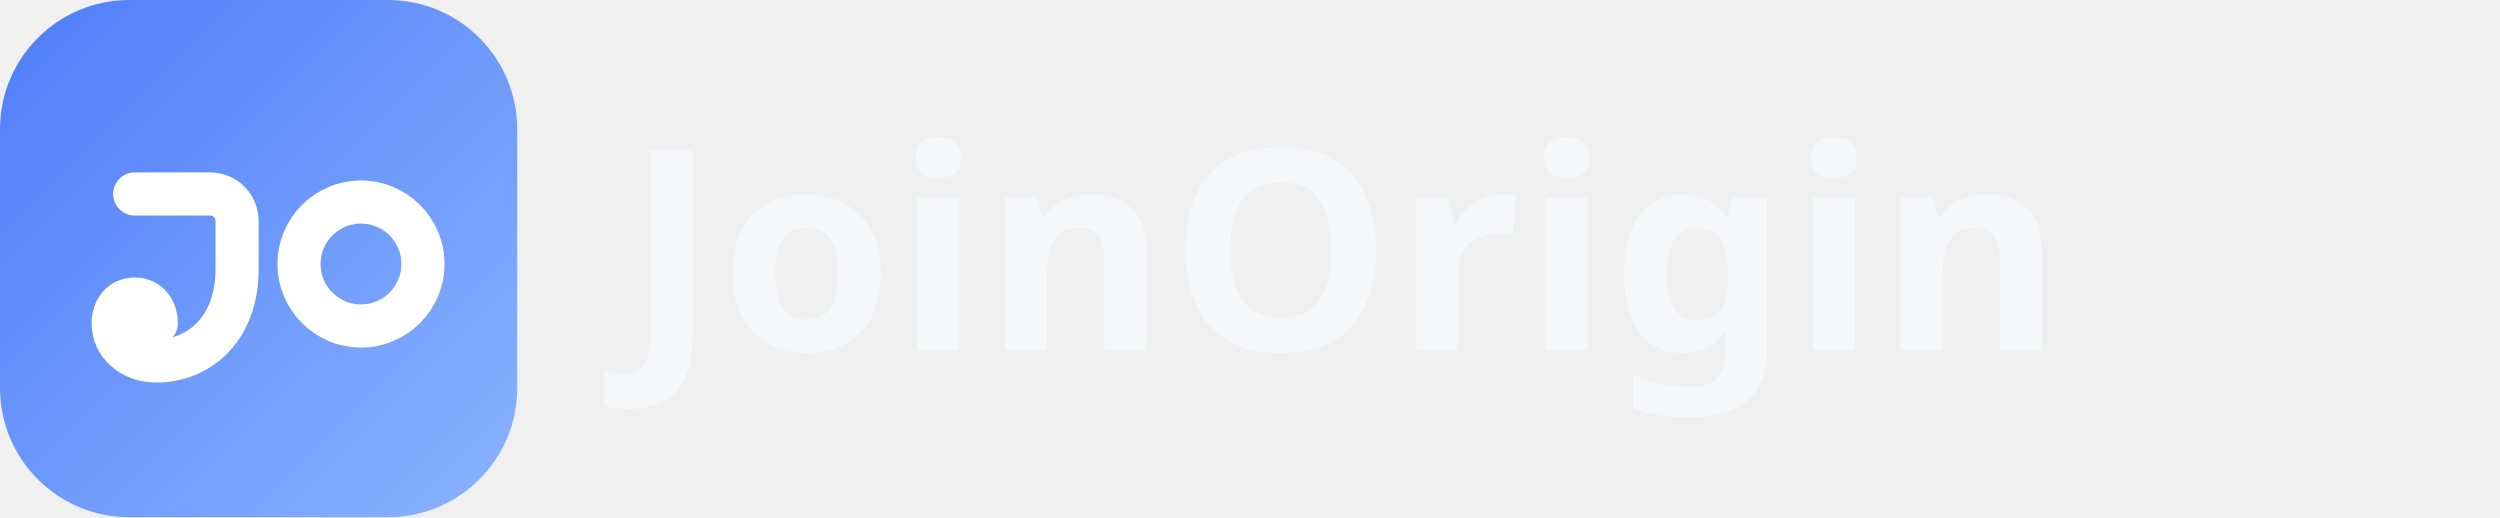
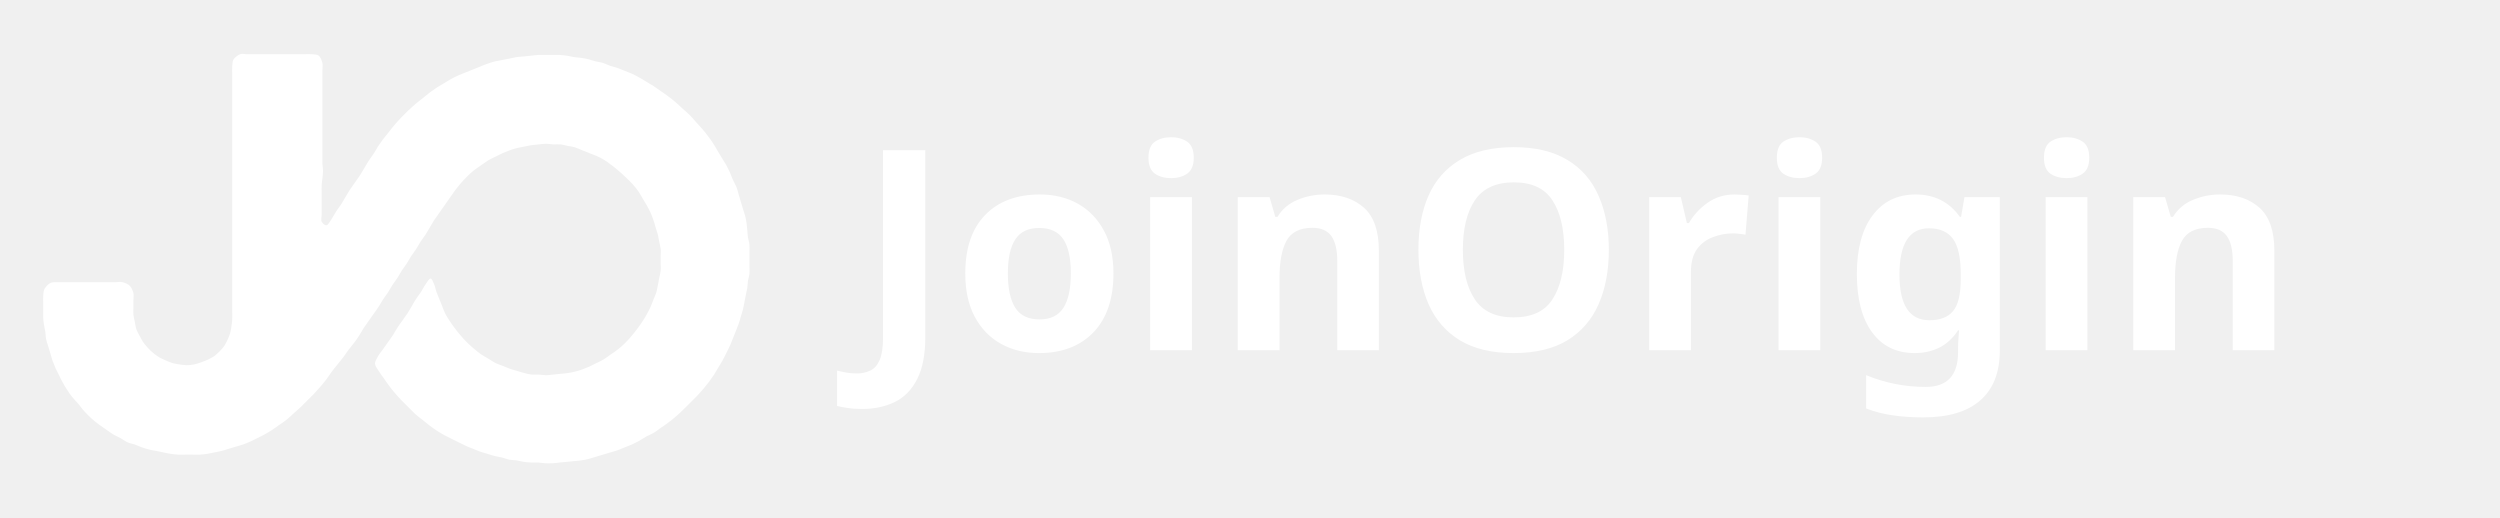
<svg xmlns="http://www.w3.org/2000/svg" viewBox="0 0 232 48" width="232" height="48" role="img" aria-label="JoinOrigin">
-   <defs>
-     <linearGradient id="jo-logo-gradient" x1="0" y1="0" x2="1" y2="1">
-       <stop offset="0%" stop-color="#4F7DF9" />
-       <stop offset="100%" stop-color="#8AB4FF" />
-     </linearGradient>
-   </defs>
-   <rect x="0" y="0" width="48" height="48" rx="12" fill="url(#jo-logo-gradient)" />
-   <path d="M12.5 18 H19.5 A2.5 2.5 0 0 1 22 20.5 V25 C22 30.5 18.5 33.5 14.5 33.5 C12.25 33.5 10.5 32 10.5 30 C10.5 28.75 11.25 27.75 12.5 27.75 C13.75 27.75 14.5 28.75 14.5 30" fill="none" stroke="#FFFFFF" stroke-width="4" stroke-linecap="round" stroke-linejoin="round" />
-   <circle cx="33.5" cy="24.5" r="5.75" fill="none" stroke="#FFFFFF" stroke-width="4" />
-   <text x="58" y="32.5" font-family="Urbanist, 'Segoe UI', sans-serif" font-size="26" font-weight="700" letter-spacing="0.2" fill="#F5F7FA">JoinOrigin</text>
+   <path d="M 22.29 5.03 C 22.08 5.11 21.81 5.31 21.68 5.5 C 21.56 5.69 21.57 5.95 21.55 6.17 C 21.53 6.4 21.55 6.62 21.55 6.84 C 21.55 7.07 21.55 7.29 21.55 7.51 C 21.55 7.73 21.55 7.96 21.55 8.18 C 21.55 8.4 21.55 8.63 21.55 8.85 C 21.55 9.07 21.55 9.3 21.55 9.52 C 21.55 9.74 21.55 9.97 21.55 10.19 C 21.55 10.41 21.55 10.64 21.55 10.86 C 21.55 11.08 21.55 11.31 21.55 11.53 C 21.55 11.75 21.55 11.97 21.55 12.2 C 21.55 12.42 21.55 12.64 21.55 12.87 C 21.55 13.09 21.55 13.31 21.55 13.54 C 21.55 13.76 21.55 13.98 21.55 14.21 C 21.55 14.43 21.55 14.65 21.55 14.88 C 21.55 15.1 21.55 15.32 21.55 15.54 C 21.55 15.77 21.55 15.99 21.55 16.21 C 21.55 16.44 21.55 16.66 21.55 16.88 C 21.55 17.11 21.55 17.33 21.55 17.55 C 21.55 17.78 21.55 18.0 21.55 18.22 C 21.55 18.45 21.55 18.67 21.55 18.89 C 21.55 19.12 21.55 19.34 21.55 19.56 C 21.55 19.78 21.55 20.01 21.55 20.23 C 21.55 20.45 21.55 20.68 21.55 20.9 C 21.55 21.12 21.55 21.35 21.55 21.57 C 21.55 21.79 21.55 22.02 21.55 22.24 C 21.55 22.46 21.55 22.69 21.55 22.91 C 21.55 23.13 21.55 23.35 21.55 23.58 C 21.55 23.8 21.55 24.02 21.55 24.25 C 21.55 24.47 21.55 24.69 21.55 24.92 C 21.55 25.14 21.55 25.36 21.55 25.59 C 21.55 25.81 21.55 26.03 21.55 26.26 C 21.55 26.48 21.55 26.7 21.55 26.93 C 21.55 27.15 21.55 27.37 21.55 27.59 C 21.55 27.82 21.55 28.04 21.55 28.26 C 21.55 28.49 21.55 28.71 21.55 28.93 C 21.55 29.16 21.56 29.38 21.55 29.6 C 21.54 29.83 21.52 30.05 21.48 30.27 C 21.45 30.5 21.42 30.72 21.35 30.94 C 21.28 31.16 21.19 31.39 21.08 31.61 C 20.97 31.83 20.86 32.06 20.68 32.28 C 20.5 32.5 20.23 32.77 20.01 32.95 C 19.79 33.13 19.56 33.24 19.34 33.35 C 19.12 33.46 18.89 33.54 18.67 33.62 C 18.45 33.7 18.22 33.78 18.0 33.82 C 17.78 33.87 17.55 33.89 17.33 33.89 C 17.11 33.89 16.89 33.85 16.66 33.82 C 16.44 33.79 16.22 33.75 15.99 33.69 C 15.77 33.62 15.55 33.52 15.32 33.42 C 15.1 33.32 14.88 33.23 14.65 33.08 C 14.43 32.94 14.2 32.75 13.98 32.55 C 13.77 32.35 13.55 32.1 13.38 31.88 C 13.21 31.66 13.1 31.43 12.98 31.21 C 12.86 30.99 12.72 30.76 12.65 30.54 C 12.57 30.32 12.56 30.09 12.51 29.87 C 12.47 29.65 12.4 29.42 12.38 29.2 C 12.36 28.98 12.38 28.75 12.38 28.53 C 12.38 28.31 12.38 28.09 12.38 27.86 C 12.38 27.64 12.43 27.42 12.38 27.19 C 12.32 26.97 12.21 26.69 12.04 26.52 C 11.88 26.36 11.6 26.24 11.37 26.19 C 11.15 26.13 10.93 26.19 10.7 26.19 C 10.48 26.19 10.26 26.19 10.03 26.19 C 9.81 26.19 9.59 26.19 9.37 26.19 C 9.14 26.19 8.92 26.19 8.7 26.19 C 8.47 26.19 8.25 26.19 8.03 26.19 C 7.8 26.19 7.58 26.19 7.36 26.19 C 7.13 26.19 6.91 26.19 6.69 26.19 C 6.46 26.19 6.24 26.19 6.02 26.19 C 5.8 26.19 5.57 26.18 5.35 26.19 C 5.13 26.2 4.88 26.16 4.68 26.26 C 4.48 26.36 4.26 26.59 4.14 26.79 C 4.03 26.99 4.03 27.24 4.01 27.46 C 3.99 27.68 4.01 27.91 4.01 28.13 C 4.01 28.35 4.01 28.58 4.01 28.8 C 4.01 29.02 4.0 29.25 4.01 29.47 C 4.02 29.69 4.04 29.92 4.08 30.14 C 4.11 30.36 4.18 30.58 4.21 30.81 C 4.24 31.03 4.23 31.25 4.28 31.48 C 4.32 31.7 4.41 31.92 4.48 32.15 C 4.55 32.37 4.61 32.59 4.68 32.82 C 4.75 33.04 4.8 33.26 4.88 33.49 C 4.96 33.71 5.05 33.93 5.15 34.16 C 5.25 34.38 5.37 34.6 5.48 34.82 C 5.59 35.05 5.69 35.27 5.82 35.49 C 5.94 35.72 6.07 35.94 6.22 36.16 C 6.36 36.39 6.51 36.61 6.69 36.83 C 6.87 37.06 7.1 37.28 7.29 37.5 C 7.48 37.73 7.62 37.95 7.83 38.17 C 8.03 38.39 8.27 38.64 8.5 38.84 C 8.72 39.04 8.94 39.21 9.16 39.38 C 9.39 39.54 9.61 39.69 9.83 39.85 C 10.06 40.0 10.28 40.18 10.5 40.31 C 10.73 40.45 10.95 40.53 11.17 40.65 C 11.4 40.77 11.62 40.95 11.84 41.05 C 12.07 41.15 12.29 41.17 12.51 41.25 C 12.73 41.33 12.96 41.44 13.18 41.52 C 13.4 41.6 13.63 41.66 13.85 41.72 C 14.07 41.78 14.3 41.81 14.52 41.85 C 14.74 41.9 14.97 41.94 15.19 41.99 C 15.41 42.03 15.64 42.09 15.86 42.12 C 16.08 42.15 16.31 42.18 16.53 42.19 C 16.75 42.2 16.97 42.19 17.2 42.19 C 17.42 42.19 17.64 42.19 17.87 42.19 C 18.09 42.19 18.31 42.2 18.54 42.19 C 18.76 42.18 18.98 42.15 19.21 42.12 C 19.43 42.09 19.65 42.03 19.88 41.99 C 20.1 41.94 20.32 41.91 20.54 41.85 C 20.77 41.8 20.99 41.72 21.21 41.65 C 21.44 41.59 21.66 41.52 21.88 41.45 C 22.11 41.38 22.33 41.33 22.55 41.25 C 22.78 41.17 23.0 41.08 23.22 40.98 C 23.45 40.88 23.67 40.76 23.89 40.65 C 24.12 40.54 24.34 40.44 24.56 40.31 C 24.78 40.19 25.01 40.06 25.23 39.91 C 25.45 39.77 25.68 39.6 25.9 39.44 C 26.12 39.29 26.35 39.15 26.57 38.97 C 26.79 38.8 27.02 38.57 27.24 38.37 C 27.46 38.17 27.69 37.98 27.91 37.77 C 28.13 37.56 28.37 37.31 28.58 37.1 C 28.79 36.89 28.98 36.71 29.18 36.5 C 29.38 36.29 29.59 36.05 29.78 35.83 C 29.97 35.61 30.15 35.38 30.32 35.16 C 30.49 34.94 30.62 34.71 30.79 34.49 C 30.95 34.27 31.14 34.04 31.32 33.82 C 31.5 33.6 31.69 33.37 31.86 33.15 C 32.03 32.93 32.16 32.7 32.33 32.48 C 32.49 32.26 32.7 32.04 32.86 31.81 C 33.03 31.59 33.19 31.37 33.33 31.14 C 33.48 30.92 33.59 30.7 33.73 30.47 C 33.88 30.25 34.05 30.03 34.2 29.8 C 34.36 29.58 34.51 29.36 34.67 29.13 C 34.83 28.91 34.99 28.69 35.14 28.46 C 35.28 28.24 35.4 28.02 35.54 27.8 C 35.69 27.57 35.86 27.35 36.01 27.13 C 36.15 26.9 36.27 26.68 36.41 26.46 C 36.56 26.23 36.73 26.01 36.88 25.79 C 37.02 25.56 37.14 25.34 37.28 25.12 C 37.43 24.89 37.6 24.67 37.75 24.45 C 37.89 24.23 38.01 24.0 38.15 23.78 C 38.3 23.56 38.47 23.33 38.62 23.11 C 38.76 22.89 38.88 22.66 39.02 22.44 C 39.17 22.22 39.34 21.99 39.49 21.77 C 39.63 21.55 39.76 21.32 39.89 21.1 C 40.03 20.88 40.15 20.65 40.29 20.43 C 40.44 20.21 40.61 19.99 40.76 19.76 C 40.92 19.54 41.07 19.32 41.23 19.09 C 41.39 18.87 41.54 18.65 41.7 18.42 C 41.86 18.2 42.0 17.98 42.17 17.75 C 42.33 17.53 42.51 17.31 42.7 17.08 C 42.89 16.86 43.09 16.63 43.31 16.42 C 43.52 16.2 43.75 15.99 43.97 15.81 C 44.2 15.63 44.42 15.5 44.64 15.34 C 44.87 15.19 45.09 15.01 45.31 14.88 C 45.54 14.74 45.76 14.65 45.98 14.54 C 46.21 14.43 46.43 14.31 46.65 14.21 C 46.88 14.11 47.1 14.02 47.32 13.94 C 47.55 13.86 47.77 13.79 47.99 13.74 C 48.21 13.68 48.44 13.65 48.66 13.6 C 48.88 13.56 49.11 13.5 49.33 13.47 C 49.55 13.44 49.78 13.42 50.0 13.4 C 50.22 13.38 50.45 13.34 50.67 13.34 C 50.89 13.34 51.12 13.39 51.34 13.4 C 51.56 13.41 51.79 13.38 52.01 13.4 C 52.23 13.42 52.45 13.49 52.68 13.54 C 52.9 13.58 53.12 13.6 53.35 13.67 C 53.57 13.74 53.79 13.85 54.02 13.94 C 54.24 14.03 54.46 14.12 54.69 14.21 C 54.91 14.3 55.13 14.37 55.36 14.47 C 55.58 14.57 55.8 14.67 56.02 14.81 C 56.25 14.94 56.47 15.11 56.69 15.28 C 56.92 15.44 57.14 15.62 57.36 15.81 C 57.59 16.0 57.81 16.2 58.03 16.42 C 58.26 16.63 58.5 16.86 58.7 17.08 C 58.9 17.31 59.08 17.53 59.24 17.75 C 59.39 17.98 59.51 18.2 59.64 18.42 C 59.77 18.65 59.92 18.87 60.04 19.09 C 60.16 19.32 60.28 19.54 60.38 19.76 C 60.48 19.99 60.57 20.21 60.64 20.43 C 60.72 20.65 60.78 20.88 60.84 21.1 C 60.91 21.32 60.99 21.55 61.05 21.77 C 61.1 21.99 61.13 22.22 61.18 22.44 C 61.22 22.66 61.29 22.89 61.31 23.11 C 61.34 23.33 61.31 23.56 61.31 23.78 C 61.31 24.0 61.31 24.23 61.31 24.45 C 61.31 24.67 61.34 24.89 61.31 25.12 C 61.29 25.34 61.22 25.56 61.18 25.79 C 61.13 26.01 61.09 26.23 61.05 26.46 C 61.0 26.68 60.98 26.9 60.91 27.13 C 60.84 27.35 60.73 27.57 60.64 27.8 C 60.55 28.02 60.48 28.24 60.38 28.46 C 60.28 28.69 60.16 28.91 60.04 29.13 C 59.92 29.36 59.78 29.58 59.64 29.8 C 59.49 30.03 59.34 30.25 59.17 30.47 C 59.0 30.7 58.83 30.92 58.64 31.14 C 58.45 31.37 58.25 31.6 58.03 31.81 C 57.82 32.02 57.59 32.24 57.36 32.41 C 57.14 32.59 56.92 32.73 56.69 32.88 C 56.47 33.04 56.25 33.22 56.02 33.35 C 55.8 33.49 55.58 33.57 55.36 33.69 C 55.13 33.8 54.91 33.92 54.69 34.02 C 54.46 34.12 54.24 34.21 54.02 34.29 C 53.79 34.37 53.57 34.43 53.35 34.49 C 53.12 34.55 52.9 34.59 52.68 34.62 C 52.45 34.66 52.23 34.67 52.01 34.69 C 51.79 34.71 51.56 34.74 51.34 34.76 C 51.12 34.78 50.89 34.82 50.67 34.82 C 50.45 34.82 50.22 34.77 50.0 34.76 C 49.78 34.75 49.55 34.78 49.33 34.76 C 49.11 34.74 48.88 34.68 48.66 34.62 C 48.44 34.57 48.21 34.49 47.99 34.42 C 47.77 34.36 47.55 34.3 47.32 34.22 C 47.1 34.14 46.88 34.04 46.65 33.95 C 46.43 33.87 46.21 33.8 45.98 33.69 C 45.76 33.57 45.54 33.42 45.31 33.28 C 45.09 33.15 44.87 33.04 44.64 32.88 C 44.42 32.73 44.2 32.54 43.97 32.35 C 43.75 32.16 43.52 31.96 43.31 31.75 C 43.09 31.53 42.89 31.3 42.7 31.08 C 42.51 30.85 42.33 30.63 42.17 30.41 C 42.0 30.18 41.84 29.96 41.7 29.74 C 41.55 29.51 41.41 29.29 41.3 29.07 C 41.19 28.84 41.12 28.62 41.03 28.4 C 40.94 28.17 40.85 27.95 40.76 27.73 C 40.67 27.51 40.57 27.28 40.49 27.06 C 40.42 26.84 40.38 26.59 40.29 26.39 C 40.2 26.19 40.09 25.85 39.96 25.85 C 39.82 25.85 39.63 26.19 39.49 26.39 C 39.34 26.59 39.23 26.84 39.09 27.06 C 38.94 27.28 38.76 27.51 38.62 27.73 C 38.47 27.95 38.35 28.17 38.22 28.4 C 38.08 28.62 37.96 28.84 37.82 29.07 C 37.67 29.29 37.5 29.51 37.35 29.74 C 37.19 29.96 37.02 30.18 36.88 30.41 C 36.73 30.63 36.62 30.85 36.48 31.08 C 36.33 31.3 36.16 31.52 36.01 31.75 C 35.85 31.97 35.7 32.19 35.54 32.41 C 35.38 32.64 35.19 32.86 35.07 33.08 C 34.95 33.31 34.79 33.53 34.8 33.75 C 34.82 33.98 35.0 34.2 35.14 34.42 C 35.27 34.65 35.45 34.87 35.61 35.09 C 35.76 35.32 35.91 35.54 36.08 35.76 C 36.24 35.98 36.42 36.21 36.61 36.43 C 36.8 36.65 37.0 36.88 37.21 37.1 C 37.43 37.32 37.66 37.55 37.88 37.77 C 38.11 37.99 38.33 38.24 38.55 38.44 C 38.78 38.64 39.0 38.8 39.22 38.97 C 39.45 39.15 39.67 39.34 39.89 39.51 C 40.11 39.68 40.34 39.83 40.56 39.98 C 40.78 40.12 41.01 40.26 41.23 40.38 C 41.45 40.5 41.68 40.6 41.9 40.72 C 42.12 40.83 42.35 40.94 42.57 41.05 C 42.79 41.16 43.02 41.28 43.24 41.38 C 43.46 41.49 43.68 41.56 43.91 41.65 C 44.13 41.74 44.35 41.84 44.58 41.92 C 44.8 42.0 45.02 42.05 45.25 42.12 C 45.47 42.19 45.69 42.27 45.92 42.32 C 46.14 42.38 46.36 42.4 46.59 42.46 C 46.81 42.51 47.03 42.61 47.26 42.66 C 47.48 42.7 47.7 42.69 47.92 42.72 C 48.15 42.76 48.37 42.82 48.59 42.86 C 48.82 42.89 49.04 42.91 49.26 42.92 C 49.49 42.94 49.71 42.91 49.93 42.92 C 50.16 42.94 50.38 42.98 50.6 42.99 C 50.83 43.0 51.05 43.0 51.27 42.99 C 51.49 42.98 51.72 42.95 51.94 42.92 C 52.16 42.9 52.39 42.88 52.61 42.86 C 52.83 42.84 53.06 42.81 53.28 42.79 C 53.5 42.77 53.73 42.76 53.95 42.72 C 54.17 42.69 54.4 42.65 54.62 42.59 C 54.84 42.53 55.07 42.46 55.29 42.39 C 55.51 42.32 55.73 42.26 55.96 42.19 C 56.18 42.12 56.4 42.05 56.63 41.99 C 56.85 41.92 57.07 41.86 57.3 41.79 C 57.52 41.71 57.74 41.61 57.97 41.52 C 58.19 41.43 58.41 41.35 58.64 41.25 C 58.86 41.15 59.08 41.04 59.3 40.92 C 59.53 40.79 59.75 40.64 59.97 40.51 C 60.2 40.39 60.42 40.31 60.64 40.18 C 60.87 40.05 61.09 39.87 61.31 39.71 C 61.54 39.56 61.76 39.41 61.98 39.24 C 62.21 39.08 62.43 38.9 62.65 38.71 C 62.88 38.52 63.1 38.32 63.32 38.1 C 63.54 37.89 63.77 37.66 63.99 37.44 C 64.21 37.21 64.45 36.99 64.66 36.77 C 64.87 36.54 65.07 36.32 65.26 36.1 C 65.45 35.87 65.63 35.65 65.8 35.43 C 65.97 35.2 66.12 34.98 66.27 34.76 C 66.41 34.53 66.53 34.31 66.67 34.09 C 66.8 33.87 66.95 33.64 67.07 33.42 C 67.19 33.2 67.29 32.97 67.41 32.75 C 67.52 32.53 67.64 32.3 67.74 32.08 C 67.84 31.86 67.92 31.63 68.01 31.41 C 68.1 31.19 68.19 30.96 68.28 30.74 C 68.36 30.52 68.46 30.29 68.54 30.07 C 68.62 29.85 68.68 29.63 68.74 29.4 C 68.81 29.18 68.89 28.96 68.94 28.73 C 69.0 28.51 69.03 28.29 69.08 28.06 C 69.12 27.84 69.17 27.62 69.21 27.39 C 69.26 27.17 69.31 26.95 69.35 26.72 C 69.38 26.5 69.38 26.28 69.41 26.05 C 69.45 25.83 69.53 25.61 69.55 25.39 C 69.57 25.16 69.55 24.94 69.55 24.72 C 69.55 24.49 69.55 24.27 69.55 24.05 C 69.55 23.82 69.55 23.6 69.55 23.38 C 69.55 23.15 69.57 22.93 69.55 22.71 C 69.53 22.48 69.45 22.26 69.41 22.04 C 69.38 21.82 69.37 21.59 69.35 21.37 C 69.32 21.15 69.31 20.92 69.28 20.7 C 69.25 20.48 69.2 20.25 69.15 20.03 C 69.09 19.81 69.01 19.58 68.94 19.36 C 68.88 19.14 68.81 18.91 68.74 18.69 C 68.68 18.47 68.61 18.24 68.54 18.02 C 68.48 17.8 68.43 17.58 68.34 17.35 C 68.25 17.13 68.11 16.91 68.01 16.68 C 67.91 16.46 67.84 16.24 67.74 16.01 C 67.64 15.79 67.53 15.57 67.41 15.34 C 67.28 15.12 67.14 14.9 67.0 14.67 C 66.87 14.45 66.74 14.23 66.6 14.01 C 66.47 13.78 66.35 13.56 66.2 13.34 C 66.06 13.11 65.9 12.89 65.73 12.67 C 65.56 12.44 65.39 12.22 65.2 12.0 C 65.01 11.77 64.79 11.55 64.59 11.33 C 64.39 11.1 64.2 10.87 63.99 10.66 C 63.78 10.45 63.54 10.26 63.32 10.06 C 63.1 9.85 62.88 9.64 62.65 9.45 C 62.43 9.26 62.21 9.08 61.98 8.92 C 61.76 8.75 61.54 8.6 61.31 8.45 C 61.09 8.29 60.87 8.13 60.64 7.98 C 60.42 7.84 60.2 7.71 59.97 7.58 C 59.75 7.44 59.53 7.3 59.3 7.18 C 59.08 7.05 58.86 6.94 58.64 6.84 C 58.41 6.74 58.19 6.66 57.97 6.57 C 57.74 6.49 57.52 6.38 57.3 6.31 C 57.07 6.23 56.85 6.18 56.63 6.11 C 56.4 6.03 56.18 5.91 55.96 5.84 C 55.73 5.77 55.51 5.76 55.29 5.7 C 55.07 5.65 54.84 5.56 54.62 5.5 C 54.4 5.45 54.17 5.4 53.95 5.37 C 53.73 5.34 53.5 5.34 53.28 5.3 C 53.06 5.27 52.83 5.2 52.61 5.17 C 52.39 5.14 52.16 5.11 51.94 5.1 C 51.72 5.09 51.49 5.1 51.27 5.1 C 51.05 5.1 50.83 5.1 50.6 5.1 C 50.38 5.1 50.16 5.09 49.93 5.1 C 49.71 5.11 49.49 5.15 49.26 5.17 C 49.04 5.19 48.82 5.21 48.59 5.24 C 48.37 5.26 48.15 5.27 47.92 5.3 C 47.7 5.34 47.48 5.39 47.26 5.44 C 47.03 5.48 46.81 5.53 46.59 5.57 C 46.36 5.62 46.14 5.65 45.92 5.7 C 45.69 5.76 45.47 5.83 45.25 5.91 C 45.02 5.98 44.8 6.08 44.58 6.17 C 44.35 6.26 44.13 6.35 43.91 6.44 C 43.68 6.53 43.46 6.62 43.24 6.71 C 43.02 6.8 42.79 6.88 42.57 6.98 C 42.35 7.08 42.12 7.19 41.9 7.31 C 41.68 7.43 41.45 7.58 41.23 7.71 C 41.01 7.85 40.78 7.97 40.56 8.11 C 40.34 8.26 40.11 8.42 39.89 8.58 C 39.67 8.75 39.45 8.94 39.22 9.12 C 39.0 9.3 38.78 9.46 38.55 9.65 C 38.33 9.84 38.11 10.04 37.88 10.26 C 37.66 10.47 37.43 10.7 37.21 10.93 C 37.0 11.15 36.8 11.37 36.61 11.6 C 36.42 11.82 36.25 12.04 36.08 12.26 C 35.9 12.49 35.71 12.71 35.54 12.93 C 35.37 13.16 35.22 13.38 35.07 13.6 C 34.93 13.83 34.82 14.05 34.67 14.27 C 34.52 14.5 34.35 14.72 34.2 14.94 C 34.06 15.17 33.93 15.39 33.8 15.61 C 33.67 15.83 33.54 16.06 33.4 16.28 C 33.25 16.5 33.09 16.73 32.93 16.95 C 32.77 17.17 32.61 17.4 32.46 17.62 C 32.32 17.84 32.19 18.07 32.06 18.29 C 31.93 18.51 31.8 18.74 31.66 18.96 C 31.51 19.18 31.33 19.41 31.19 19.63 C 31.04 19.85 30.93 20.09 30.79 20.3 C 30.64 20.51 30.47 20.86 30.32 20.9 C 30.16 20.95 29.93 20.73 29.85 20.57 C 29.77 20.4 29.85 20.12 29.85 19.9 C 29.85 19.67 29.85 19.45 29.85 19.23 C 29.85 19.0 29.85 18.78 29.85 18.56 C 29.85 18.33 29.85 18.11 29.85 17.89 C 29.85 17.66 29.84 17.44 29.85 17.22 C 29.86 17.0 29.89 16.77 29.92 16.55 C 29.94 16.33 29.98 16.1 29.98 15.88 C 29.98 15.66 29.93 15.43 29.92 15.21 C 29.91 14.99 29.92 14.76 29.92 14.54 C 29.92 14.32 29.92 14.09 29.92 13.87 C 29.92 13.65 29.92 13.42 29.92 13.2 C 29.92 12.98 29.92 12.76 29.92 12.53 C 29.92 12.31 29.92 12.09 29.92 11.86 C 29.92 11.64 29.92 11.42 29.92 11.19 C 29.92 10.97 29.92 10.75 29.92 10.52 C 29.92 10.3 29.92 10.08 29.92 9.85 C 29.92 9.63 29.92 9.41 29.92 9.19 C 29.92 8.96 29.92 8.74 29.92 8.52 C 29.92 8.29 29.92 8.07 29.92 7.85 C 29.92 7.62 29.92 7.4 29.92 7.18 C 29.92 6.95 29.92 6.73 29.92 6.51 C 29.92 6.28 29.97 6.06 29.92 5.84 C 29.86 5.62 29.75 5.3 29.58 5.17 C 29.41 5.03 29.14 5.06 28.91 5.03 C 28.69 5.01 28.47 5.03 28.24 5.03 C 28.02 5.03 27.8 5.03 27.57 5.03 C 27.35 5.03 27.13 5.03 26.9 5.03 C 26.68 5.03 26.46 5.03 26.24 5.03 C 26.01 5.03 25.79 5.03 25.57 5.03 C 25.34 5.03 25.12 5.03 24.9 5.03 C 24.67 5.03 24.45 5.03 24.23 5.03 C 24.0 5.03 23.78 5.03 23.56 5.03 C 23.33 5.03 23.1 5.03 22.89 5.03 C 22.68 5.03 22.49 4.96 22.29 5.03 Z" fill="#FFFFFF" fill-rule="evenodd" stroke="none" />
+   <text x="79.6" y="32.5" font-family="Urbanist, 'Segoe UI', sans-serif" font-size="26" font-weight="700" letter-spacing="0.2" fill="#FFFFFF">JoinOrigin</text>
</svg>
